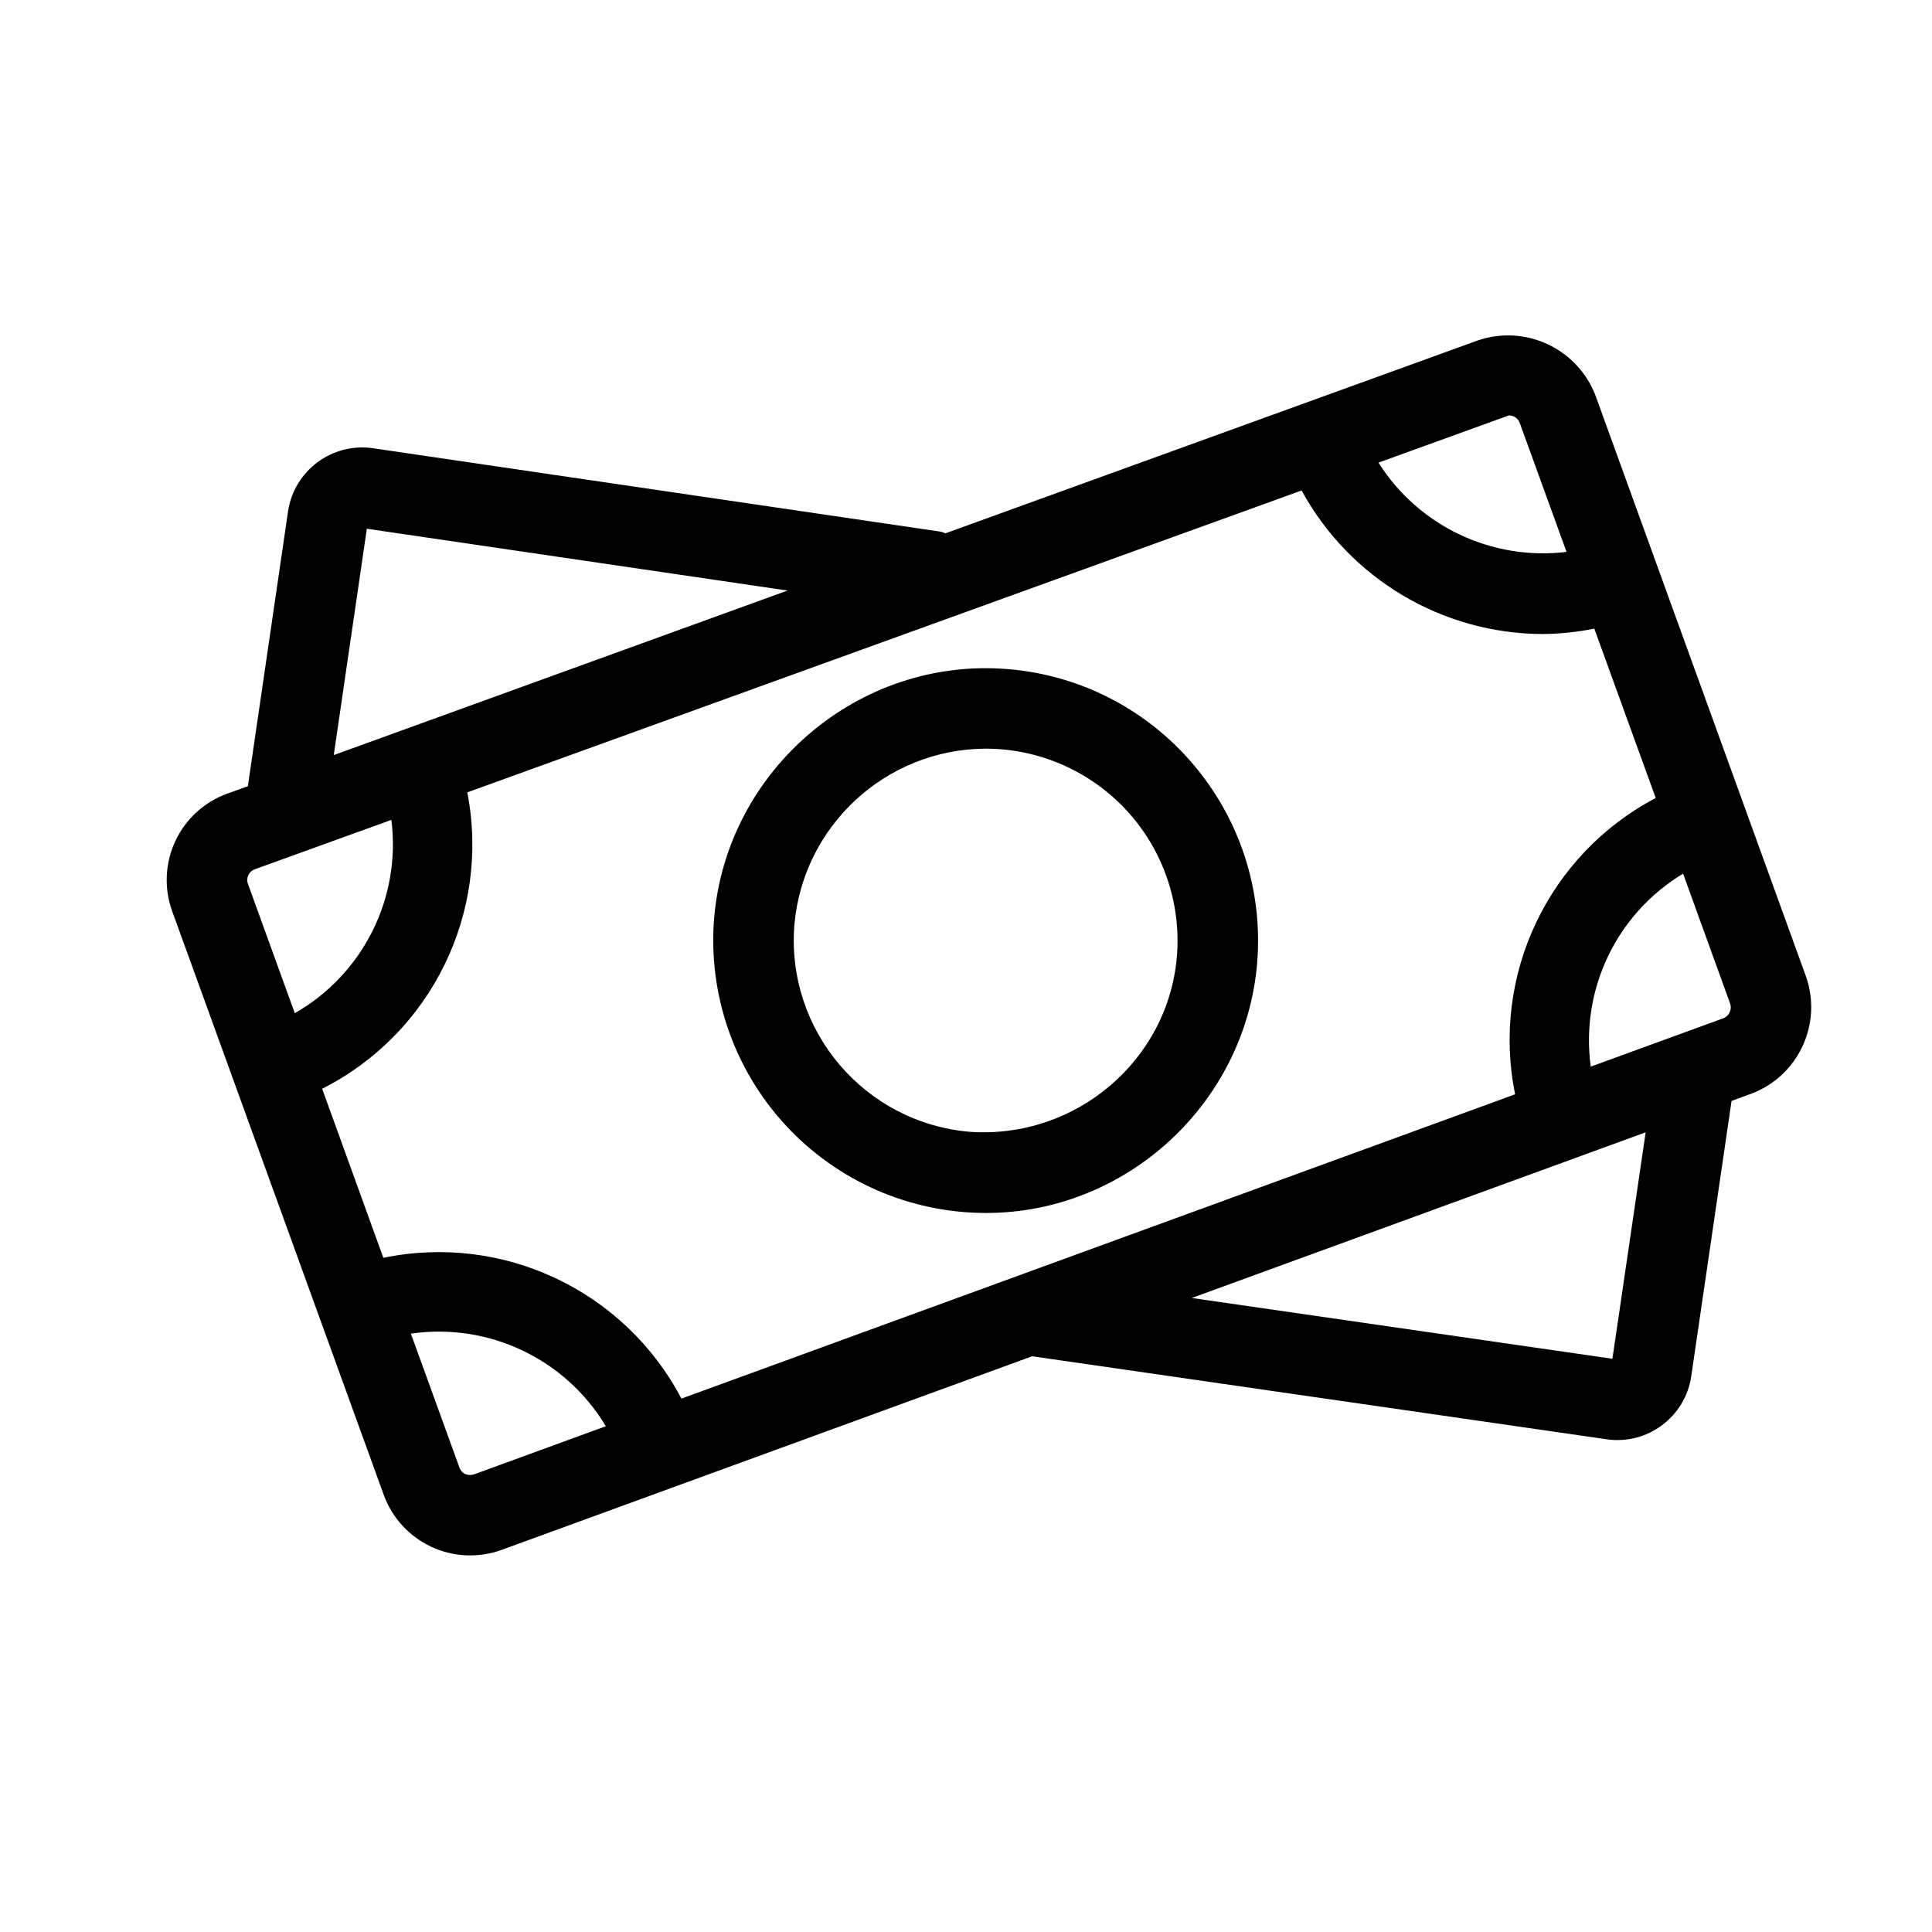
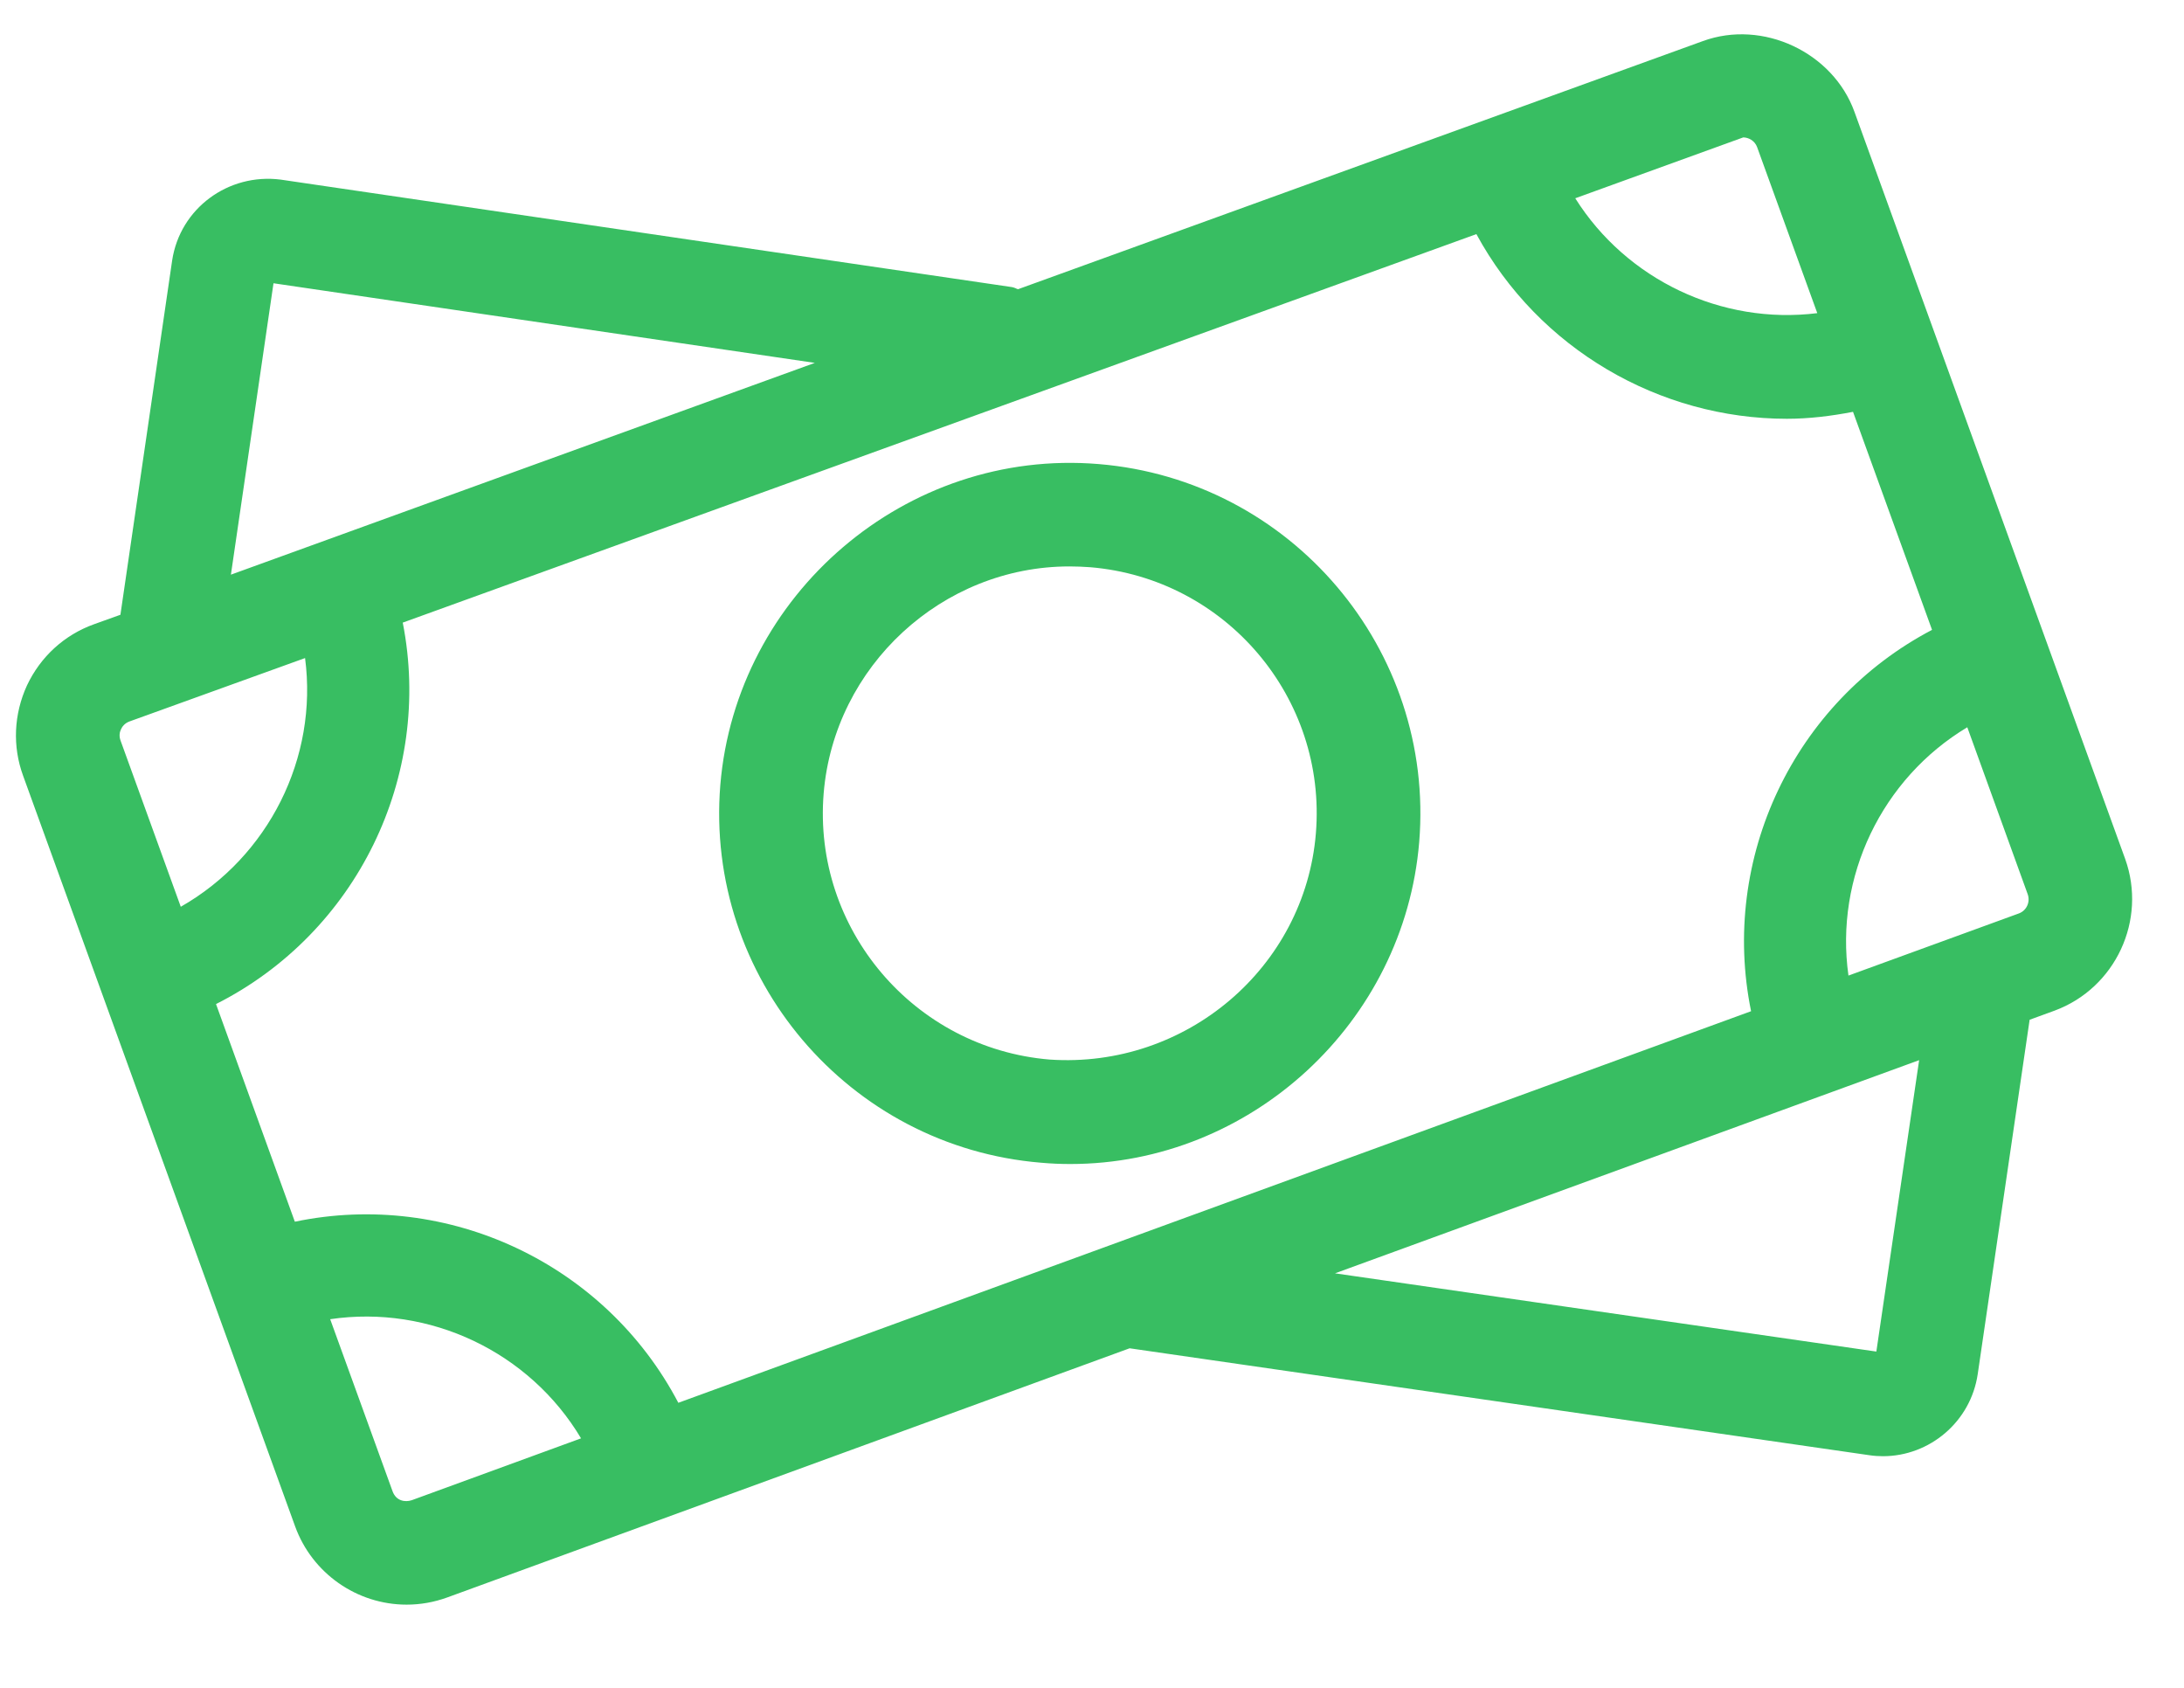
- <svg xmlns="http://www.w3.org/2000/svg" width="24" height="24" viewBox="0 0 24 24">
-   <path fill="#000" fill-rule="evenodd" d="M12.05 14.06c1.317.09 2.463-.889 2.57-2.181A2.386 2.386 0 0 0 12.24 9.3a2.398 2.398 0 0 0-2.372 2.19 2.389 2.389 0 0 0 2.182 2.57zm.472-5.748a3.387 3.387 0 0 1 3.095 3.649c-.144 1.742-1.623 3.107-3.368 3.107a3.389 3.389 0 0 1-3.378-3.66c.153-1.836 1.79-3.25 3.65-3.096zm7.508 8.567l.413-2.813-5.638 2.058 5.225.755zM5.892 18.314l1.634-.597a2.418 2.418 0 0 0-2.422-1.15l.602 1.66c.035.096.124.108.186.087zM4.557 6.568L4.146 9.38l5.637-2.044-5.226-.768zM18.745 5.16l-1.621.587a2.419 2.419 0 0 0 2.336 1.109l-.581-1.602a.144.144 0 0 0-.134-.094zm1.016 8.09l1.645-.6a.145.145 0 0 0 .085-.187l-.583-1.61a2.416 2.416 0 0 0-1.147 2.397zM3.08 10.98l.582 1.606a2.416 2.416 0 0 0 1.2-2.401l-1.696.613a.142.142 0 0 0-.086.183zm5.385 6.394l10.356-3.78a3.397 3.397 0 0 1 1.747-3.681l-.763-2.104a3.38 3.38 0 0 1-.638.067 3.423 3.423 0 0 1-2.998-1.783L5.805 9.843a3.399 3.399 0 0 1-1.803 3.682l.76 2.1a3.404 3.404 0 0 1 3.703 1.749zm13.967-5.251a1.15 1.15 0 0 1-.681 1.465l-.241.088-.501 3.422a.928.928 0 0 1-1.046.782l-7.141-1.032-6.59 2.405a1.143 1.143 0 0 1-1.466-.686L2.14 11.322a1.14 1.14 0 0 1 .685-1.464l.254-.091.5-3.42a.932.932 0 0 1 1.047-.78l7.062 1.038c.02.003.037.015.057.02l6.61-2.395a1.164 1.164 0 0 1 1.465.684l2.612 7.209z" />
+ <svg xmlns="http://www.w3.org/2000/svg" width="22" height="17" viewBox="0 0 22 17" fill="none">
+   <path fill-rule="evenodd" clip-rule="evenodd" d="M13.448 12.825L18.901 13.613L19.332 10.678L13.448 12.825ZM3.954 15.019C3.99 15.12 4.083 15.132 4.148 15.11L5.853 14.487C5.334 13.616 4.328 13.139 3.326 13.287L3.954 15.019ZM8.208 3.655L2.755 2.853L2.326 5.788L8.208 3.655ZM17.7 1.482C17.676 1.416 17.612 1.384 17.56 1.384L15.868 1.997C16.385 2.819 17.344 3.274 18.306 3.154L17.7 1.482ZM19.817 7.325C18.956 7.841 18.48 8.834 18.62 9.826L20.337 9.2C20.415 9.171 20.454 9.084 20.425 9.005L19.817 7.325ZM1.219 7.345C1.206 7.371 1.197 7.411 1.214 7.458L1.821 9.133C2.706 8.629 3.205 7.632 3.073 6.628L1.303 7.267C1.255 7.285 1.23 7.32 1.219 7.345ZM2.97 12.305C4.516 11.983 6.099 12.73 6.833 14.129L17.639 10.185C17.325 8.645 18.07 7.074 19.462 6.344L18.666 4.148C18.444 4.191 18.221 4.218 18 4.218C16.717 4.218 15.499 3.514 14.872 2.358L4.057 6.271C4.362 7.821 3.593 9.398 2.176 10.113L2.97 12.305ZM18.681 1.128L21.407 8.65C21.629 9.267 21.31 9.952 20.697 10.179L20.445 10.271L19.922 13.841C19.851 14.32 19.438 14.667 18.967 14.667C18.923 14.667 18.877 14.664 18.831 14.657L11.379 13.58L4.504 16.09C4.371 16.138 4.235 16.162 4.096 16.162C3.595 16.162 3.144 15.846 2.973 15.374L0.233 7.814C0.124 7.517 0.139 7.193 0.272 6.903C0.408 6.615 0.647 6.395 0.948 6.287L1.213 6.192L1.734 2.624C1.813 2.099 2.299 1.742 2.827 1.809L10.196 2.892C10.208 2.894 10.219 2.899 10.23 2.903C10.238 2.907 10.246 2.911 10.255 2.913L17.153 0.414C17.757 0.193 18.465 0.527 18.681 1.128ZM8.297 7.99C8.185 9.355 9.207 10.559 10.574 10.672C11.948 10.765 13.144 9.744 13.255 8.395C13.368 7.029 12.348 5.826 10.981 5.713C10.911 5.708 10.842 5.705 10.773 5.705C9.491 5.705 8.403 6.709 8.297 7.99ZM7.256 7.905C7.416 5.989 9.124 4.513 11.066 4.674C13.007 4.834 14.455 6.542 14.296 8.481C14.146 10.299 12.602 11.724 10.781 11.724C10.684 11.724 10.586 11.72 10.488 11.711C8.547 11.552 7.098 9.843 7.256 7.905Z" fill="#38BE62" />
</svg>
